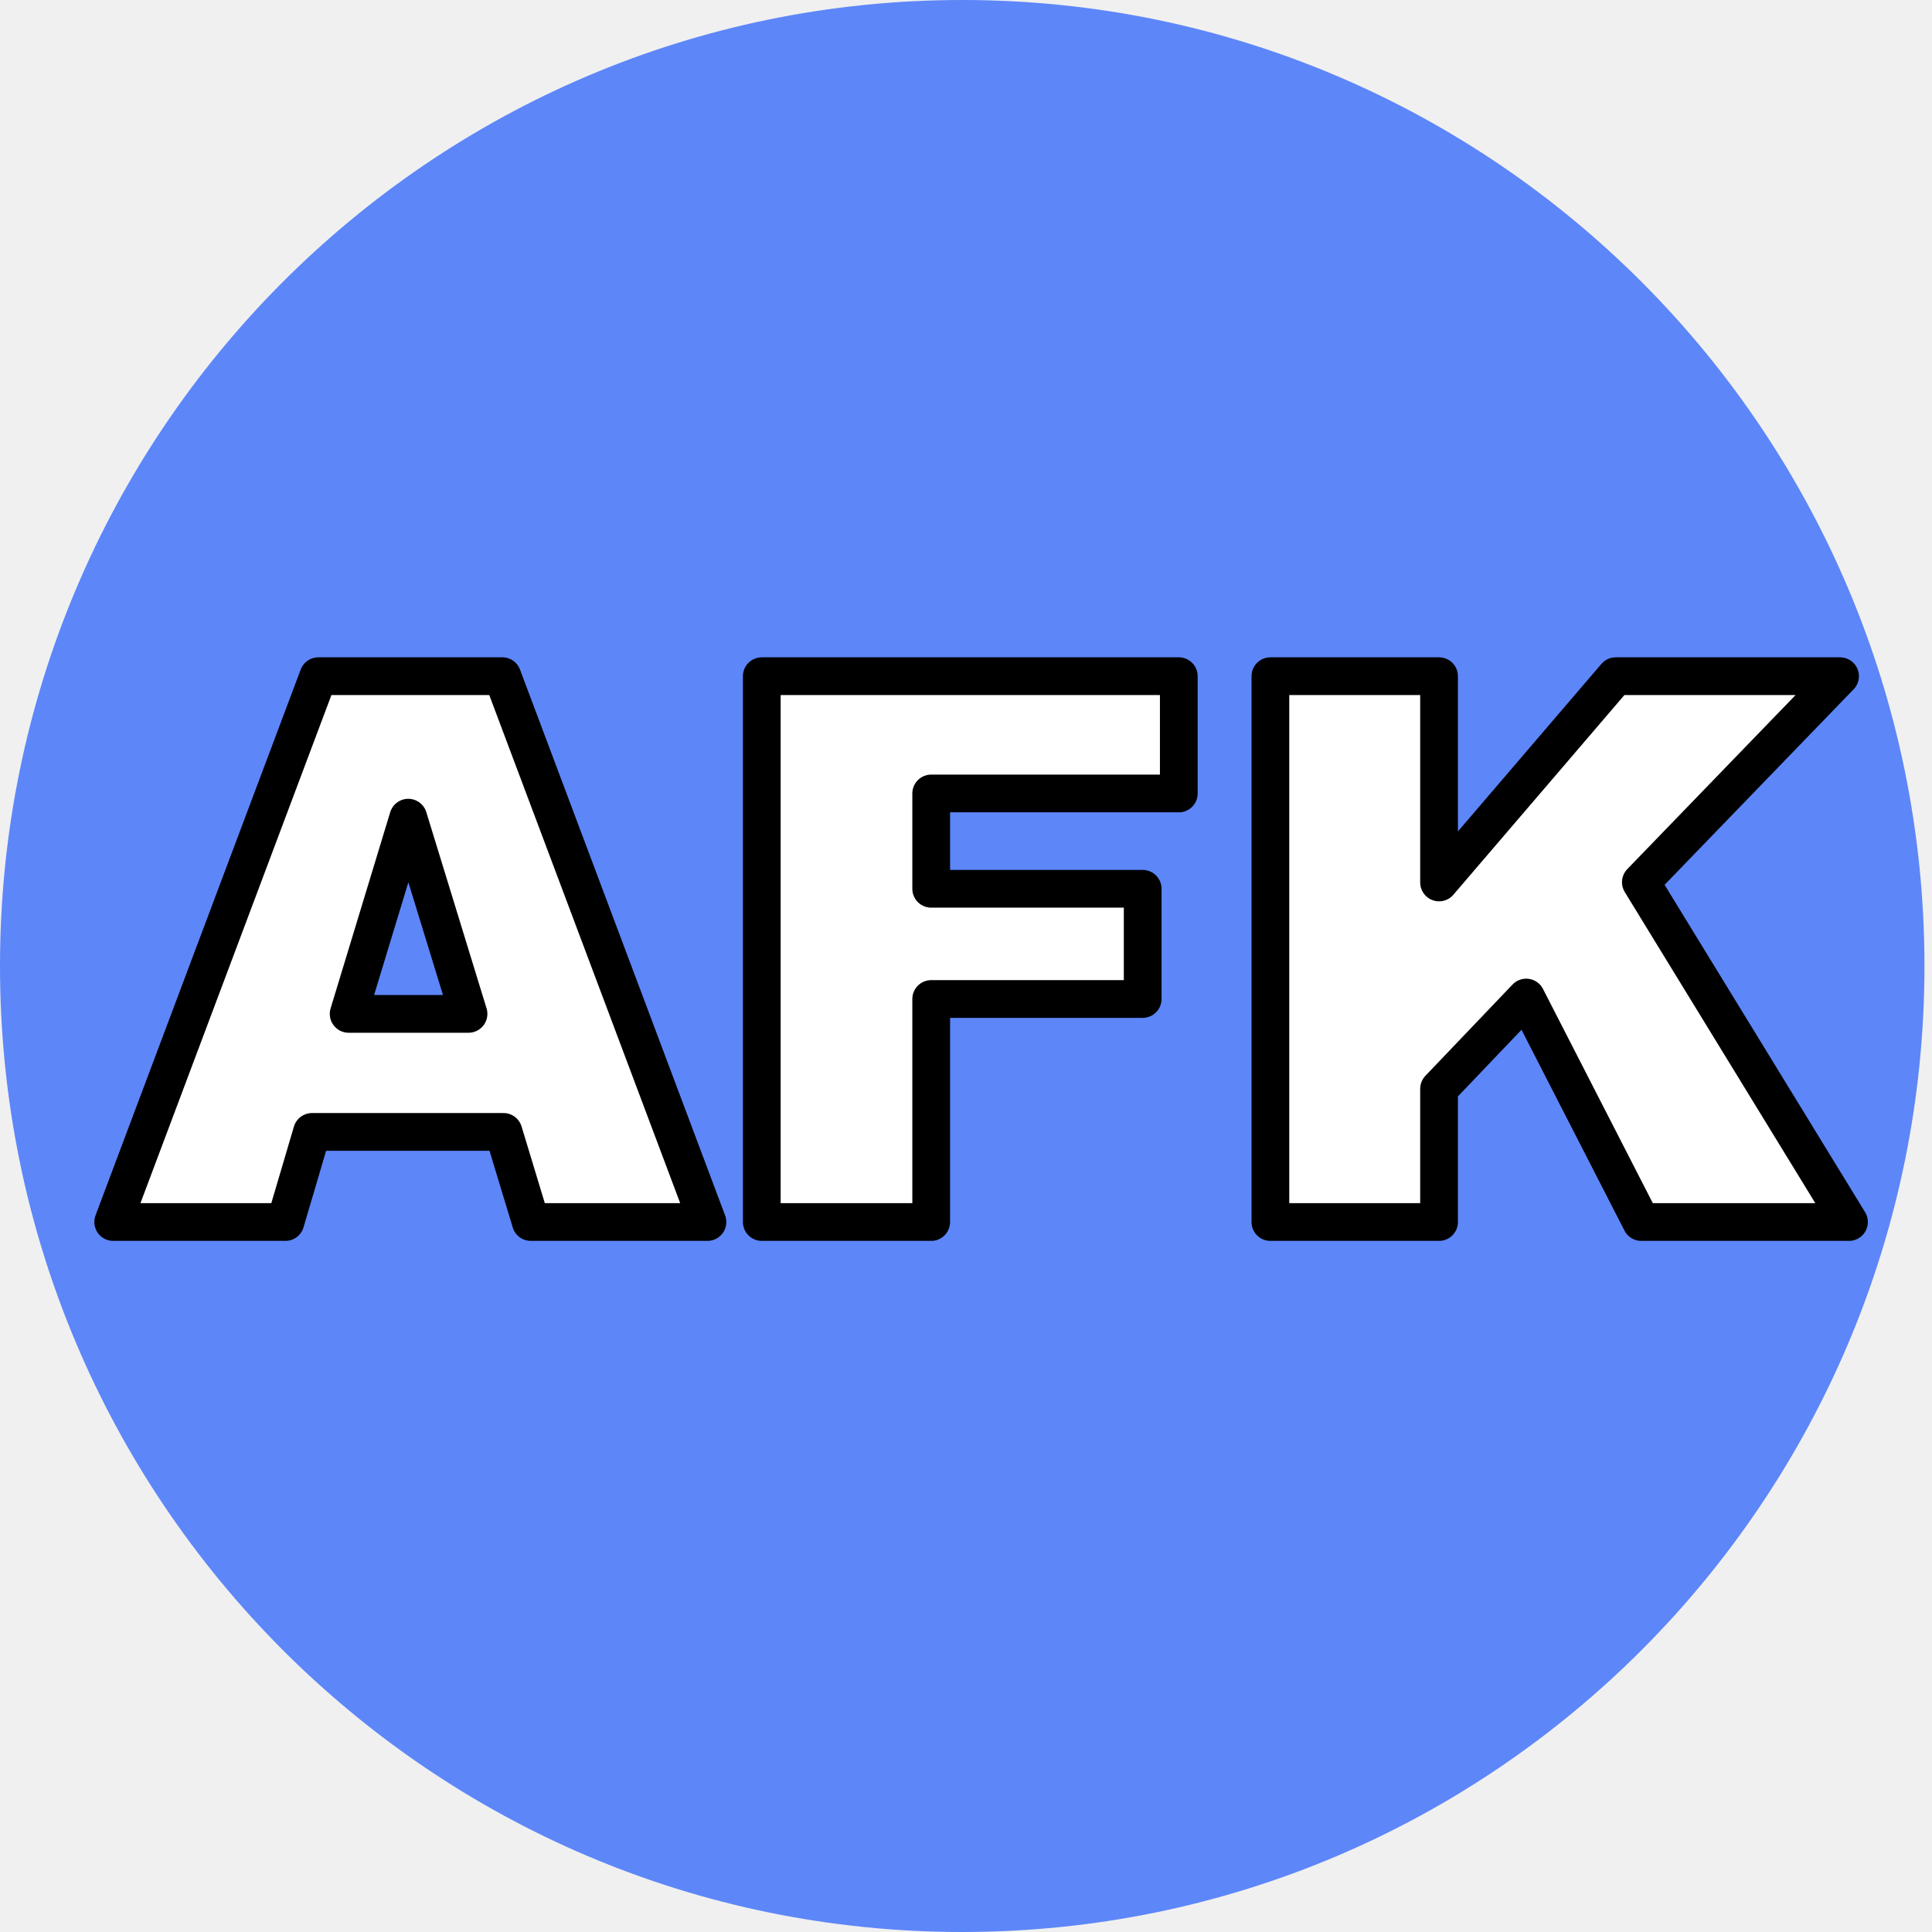
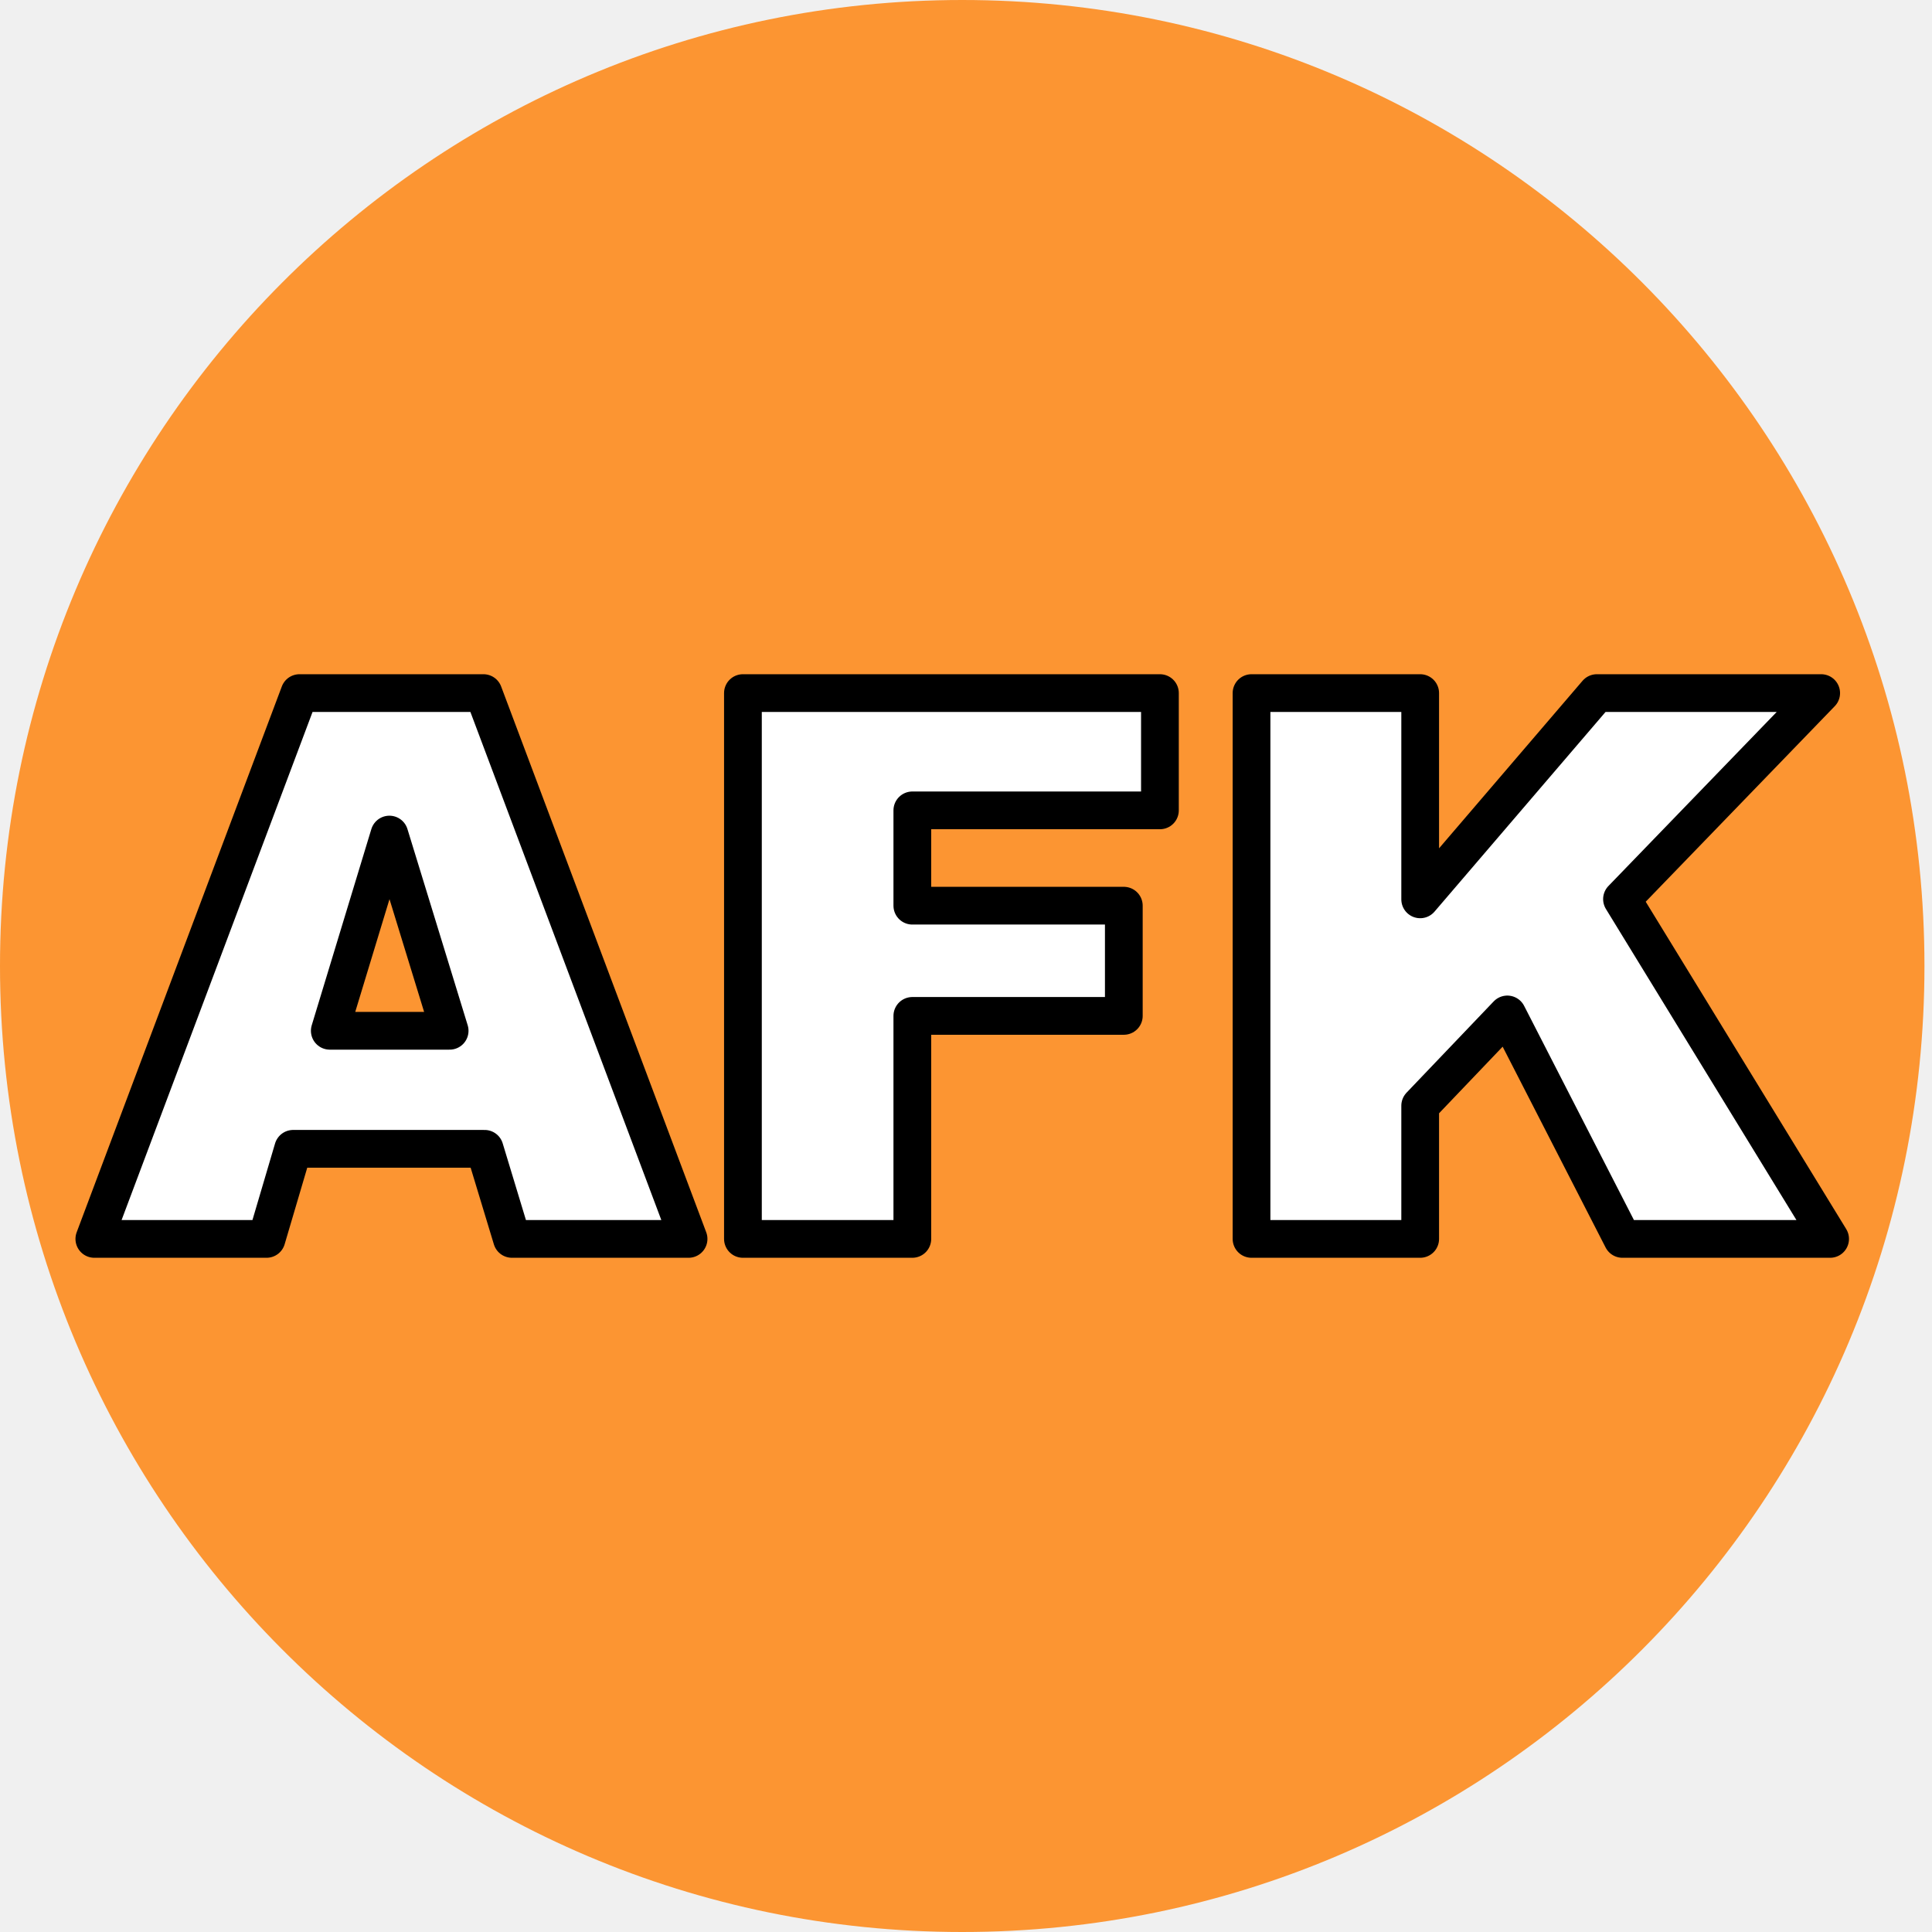
<svg xmlns="http://www.w3.org/2000/svg" width="512px" height="512px" version="1.1" xml:space="preserve" style="fill-rule:evenodd;clip-rule:evenodd;stroke-linejoin:round;stroke-miterlimit:2;">
-   <ellipse cx="255" cy="256" rx="255" ry="256" style="fill:#04f;fill-opacity:0.61;" />
+   <ellipse cx="255" cy="256" rx="255" ry="256" style="fill:#ff7d00;fill-opacity:0.79;" />
  <g>
-     <path d="M133.434,299.969l-50.746,-0l-7.05,23.878l-45.638,-0l54.367,-144.651l48.756,0l54.354,144.651l-46.806,-0l-7.237,-23.878Zm-9.272,-31.279l-15.966,-51.999l-15.799,51.999l31.765,0Z" style="fill:#fff;fill-rule:nonzero;stroke:#000;stroke-width:10px;" />
-     <path d="M201.883,179.196l110.511,0l-0,31.082l-65.616,-0l0,25.259l56.045,0l-0,29.206l-56.045,0l0,59.104l-44.895,-0l0,-144.651Z" style="fill:#fff;fill-rule:nonzero;stroke:#000;stroke-width:10px;" />
-     <path d="M336.667,179.196l44.697,0l0,54.664l46.821,-54.664l59.447,0l-52.786,54.599l55.154,90.052l-55.044,-0l-30.498,-59.487l-23.094,24.189l0,35.298l-44.697,-0l-0,-144.651Z" style="fill:#fff;fill-rule:nonzero;stroke:#000;stroke-width:10px;" />
+     <path d="M128.434,304.447l-50.746,0l-7.05,23.878l-45.638,0l54.367,-144.65l48.756,-0l54.354,144.65l-46.806,0l-7.237,-23.878Zm-9.272,-31.278l-15.966,-52l-15.799,52l31.765,-0Z" style="fill:#fff;fill-rule:nonzero;stroke:#000;stroke-width:10px;" />
+     <path d="M196.883,183.675l110.511,-0l-0,31.081l-65.616,-0l0,25.259l56.045,0l-0,29.207l-56.045,-0l0,59.103l-44.895,0l0,-144.65Z" style="fill:#fff;fill-rule:nonzero;stroke:#000;stroke-width:10px;" />
+     <path d="M331.667,183.675l44.697,-0l0,54.663l46.821,-54.663l59.447,-0l-52.786,54.598l55.154,90.052l-55.044,0l-30.498,-59.487l-23.094,24.189l0,35.298l-44.697,0l-0,-144.65Z" style="fill:#fff;fill-rule:nonzero;stroke:#000;stroke-width:10px;" />
  </g>
</svg>
